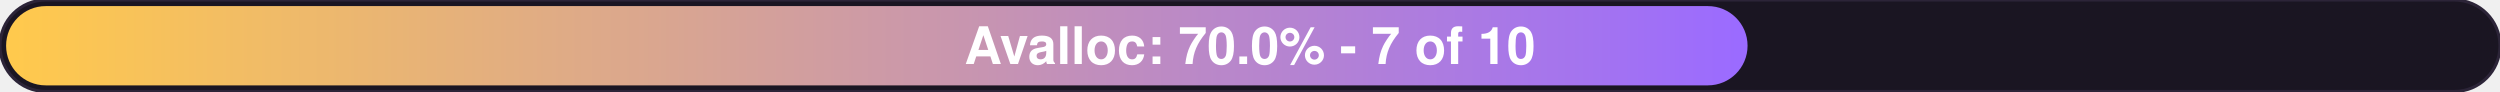
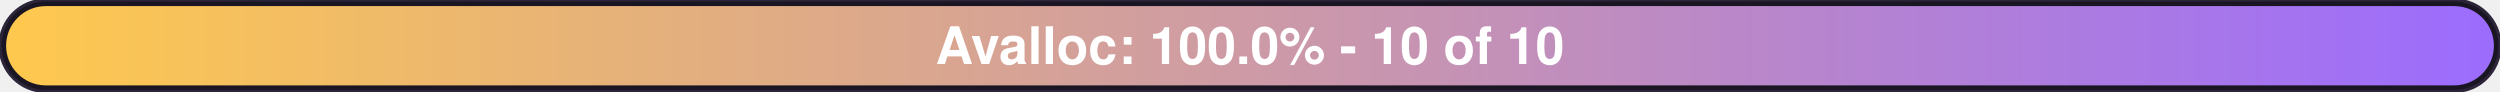
<svg xmlns="http://www.w3.org/2000/svg" width="820" height="30" viewBox="0 0 820 30">
  <defs>
    <linearGradient id="g" x1="0" x2="1">
      <stop offset="0" stop-color="#ffc94d" />
      <stop offset="1" stop-color="#9b6bff" />
    </linearGradient>
  </defs>
  <rect x="0" y="0" width="820" height="30" rx="15.0" fill="#1a1522" stroke="#2c2438" />
-   <rect x="2" y="2" width="571.2" height="26" rx="13.0" fill="url(#g)" />
-   <text x="410.0" y="21.0" text-anchor="middle" font-family="Segoe UI, Helvetica, Arial, sans-serif" font-size="17" font-weight="700" fill="#ffffff">Avalloc: 70.0%  -  7 of 10</text>
+   <rect x="2" y="2" width="816.0" height="26" rx="13.0" fill="url(#g)" />
+   <text x="410.0" y="21.0" text-anchor="middle" font-family="Segoe UI, Helvetica, Arial, sans-serif" font-size="17" font-weight="700" fill="#ffffff">Avalloc: 100.0%  -  10 of 10</text>
</svg>
